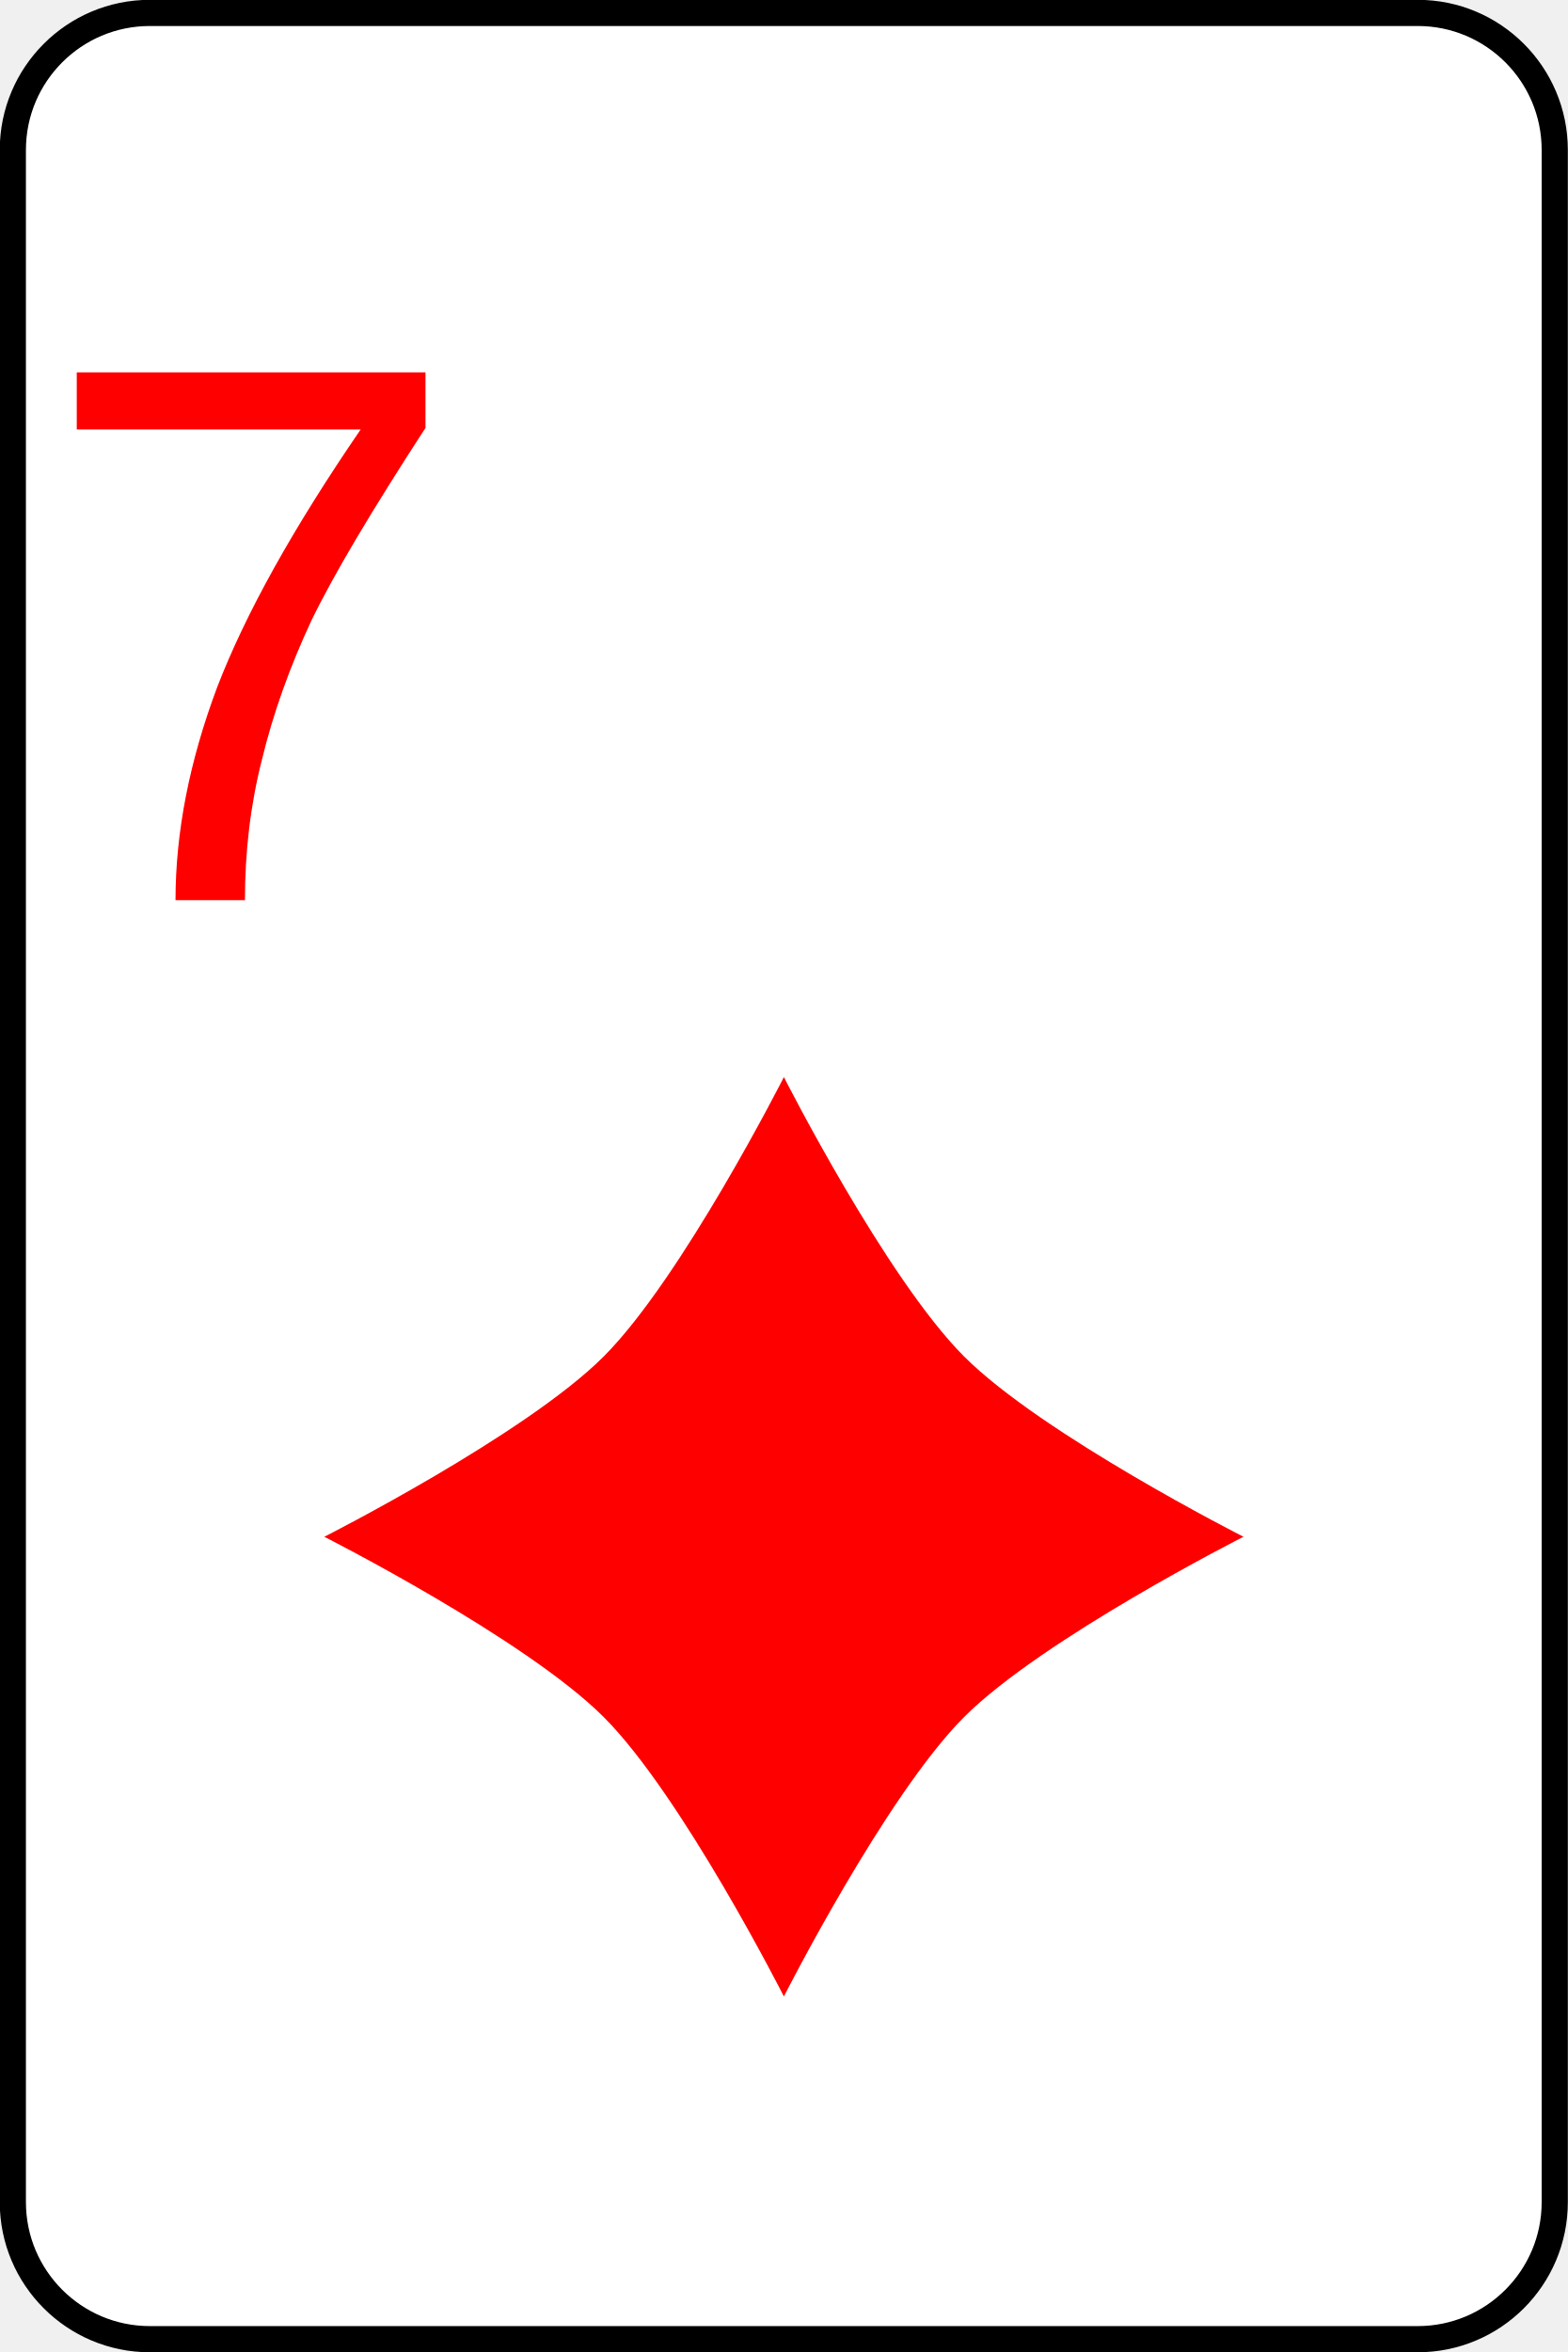
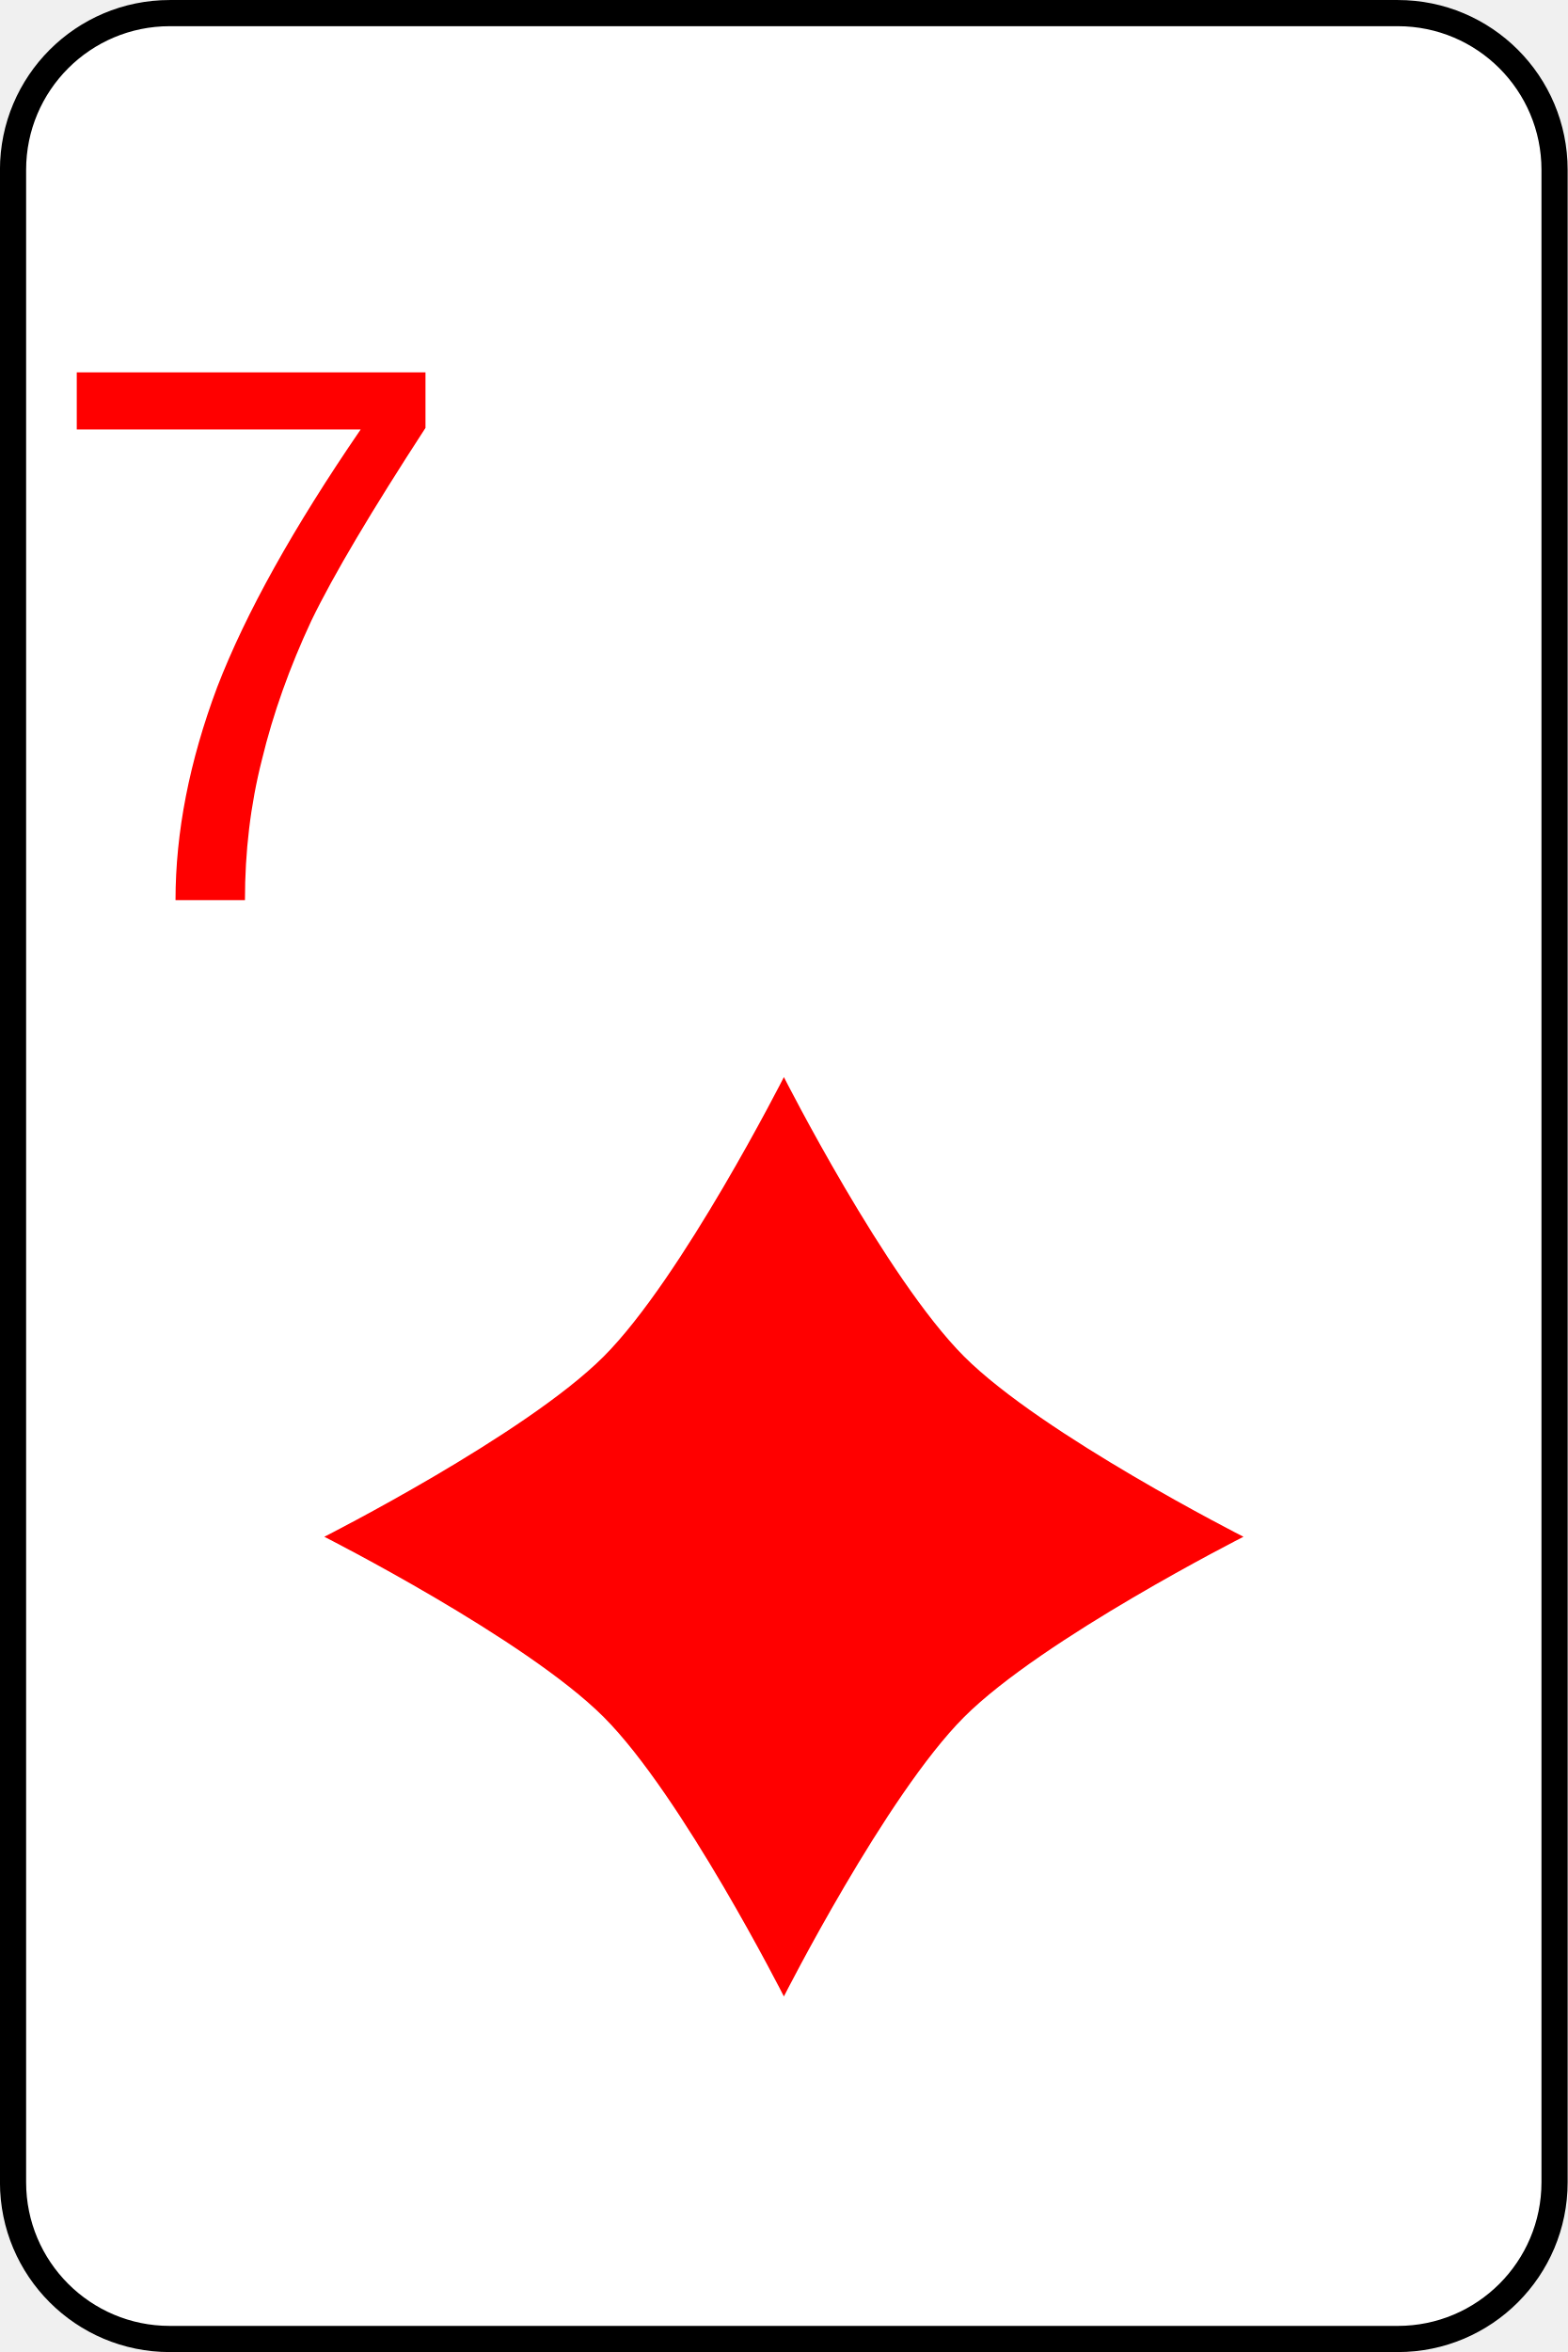
<svg xmlns="http://www.w3.org/2000/svg" width="60" height="90" viewBox="0 0 15.875 23.812" version="1.1" id="svg8">
  <defs id="defs2" />
  <g id="layer1" transform="translate(0,-273.1875)">
-     <rect style="opacity:1;fill:#ffffff;fill-opacity:1;fill-rule:nonzero;stroke:#000000;stroke-width:0.265;stroke-linecap:round;stroke-linejoin:miter;stroke-miterlimit:4;stroke-dasharray:none;stroke-opacity:1;paint-order:markers fill stroke" id="rect812" width="15.614" height="23.552" x="0.13" y="273.318" ry="1.388" />
+     <rect style="opacity:1;fill:#ffffff;fill-opacity:1;fill-rule:nonzero;stroke:#000000;stroke-width:0.265;stroke-linecap:round;stroke-linejoin:miter;stroke-miterlimit:4;stroke-dasharray:none;stroke-opacity:1;paint-order:markers fill stroke" id="rect812" width="15.61" height="23.548" x="0.132" y="273.32" ry="1.587" />
    <path style="display:inline;opacity:1;fill:#ff0000;fill-opacity:1;fill-rule:nonzero;stroke:none;stroke-width:0.656;stroke-linecap:round;stroke-linejoin:miter;stroke-miterlimit:4;stroke-dasharray:none;stroke-opacity:1;paint-order:markers stroke fill" d="m 7.938,293.4 c 0,0 -1.031,-2.035 -1.825,-2.829 -0.793,-0.793 -2.829,-1.825 -2.829,-1.825 0,0 2.035,-1.031 2.829,-1.825 0.793,-0.793 1.825,-2.829 1.825,-2.829 0,0 1.031,2.035 1.825,2.829 0.793,0.793 2.829,1.825 2.829,1.825 0,0 -2.035,1.031 -2.829,1.825 -0.793,0.793 -1.825,2.829 -1.825,2.829 z" id="path818" />
    <text id="text977" y="282.302" x="7.941" style="font-style:normal;font-variant:normal;font-weight:normal;font-stretch:normal;font-size:7.767px;line-height:1.25;font-family:Arial;-inkscape-font-specification:Arial;text-align:center;letter-spacing:0px;word-spacing:0px;text-anchor:middle;display:inline;fill:#ff0000;fill-opacity:1;stroke:none;stroke-width:0.194" xml:space="preserve">
      <tspan style="font-style:normal;font-variant:normal;font-weight:normal;font-stretch:normal;font-family:Arial;-inkscape-font-specification:Arial;text-align:center;text-anchor:middle;fill:#ff0000;fill-opacity:1;stroke-width:0.194" y="282.302" x="7.941" id="tspan975">7</tspan>
    </text>
  </g>
</svg>
